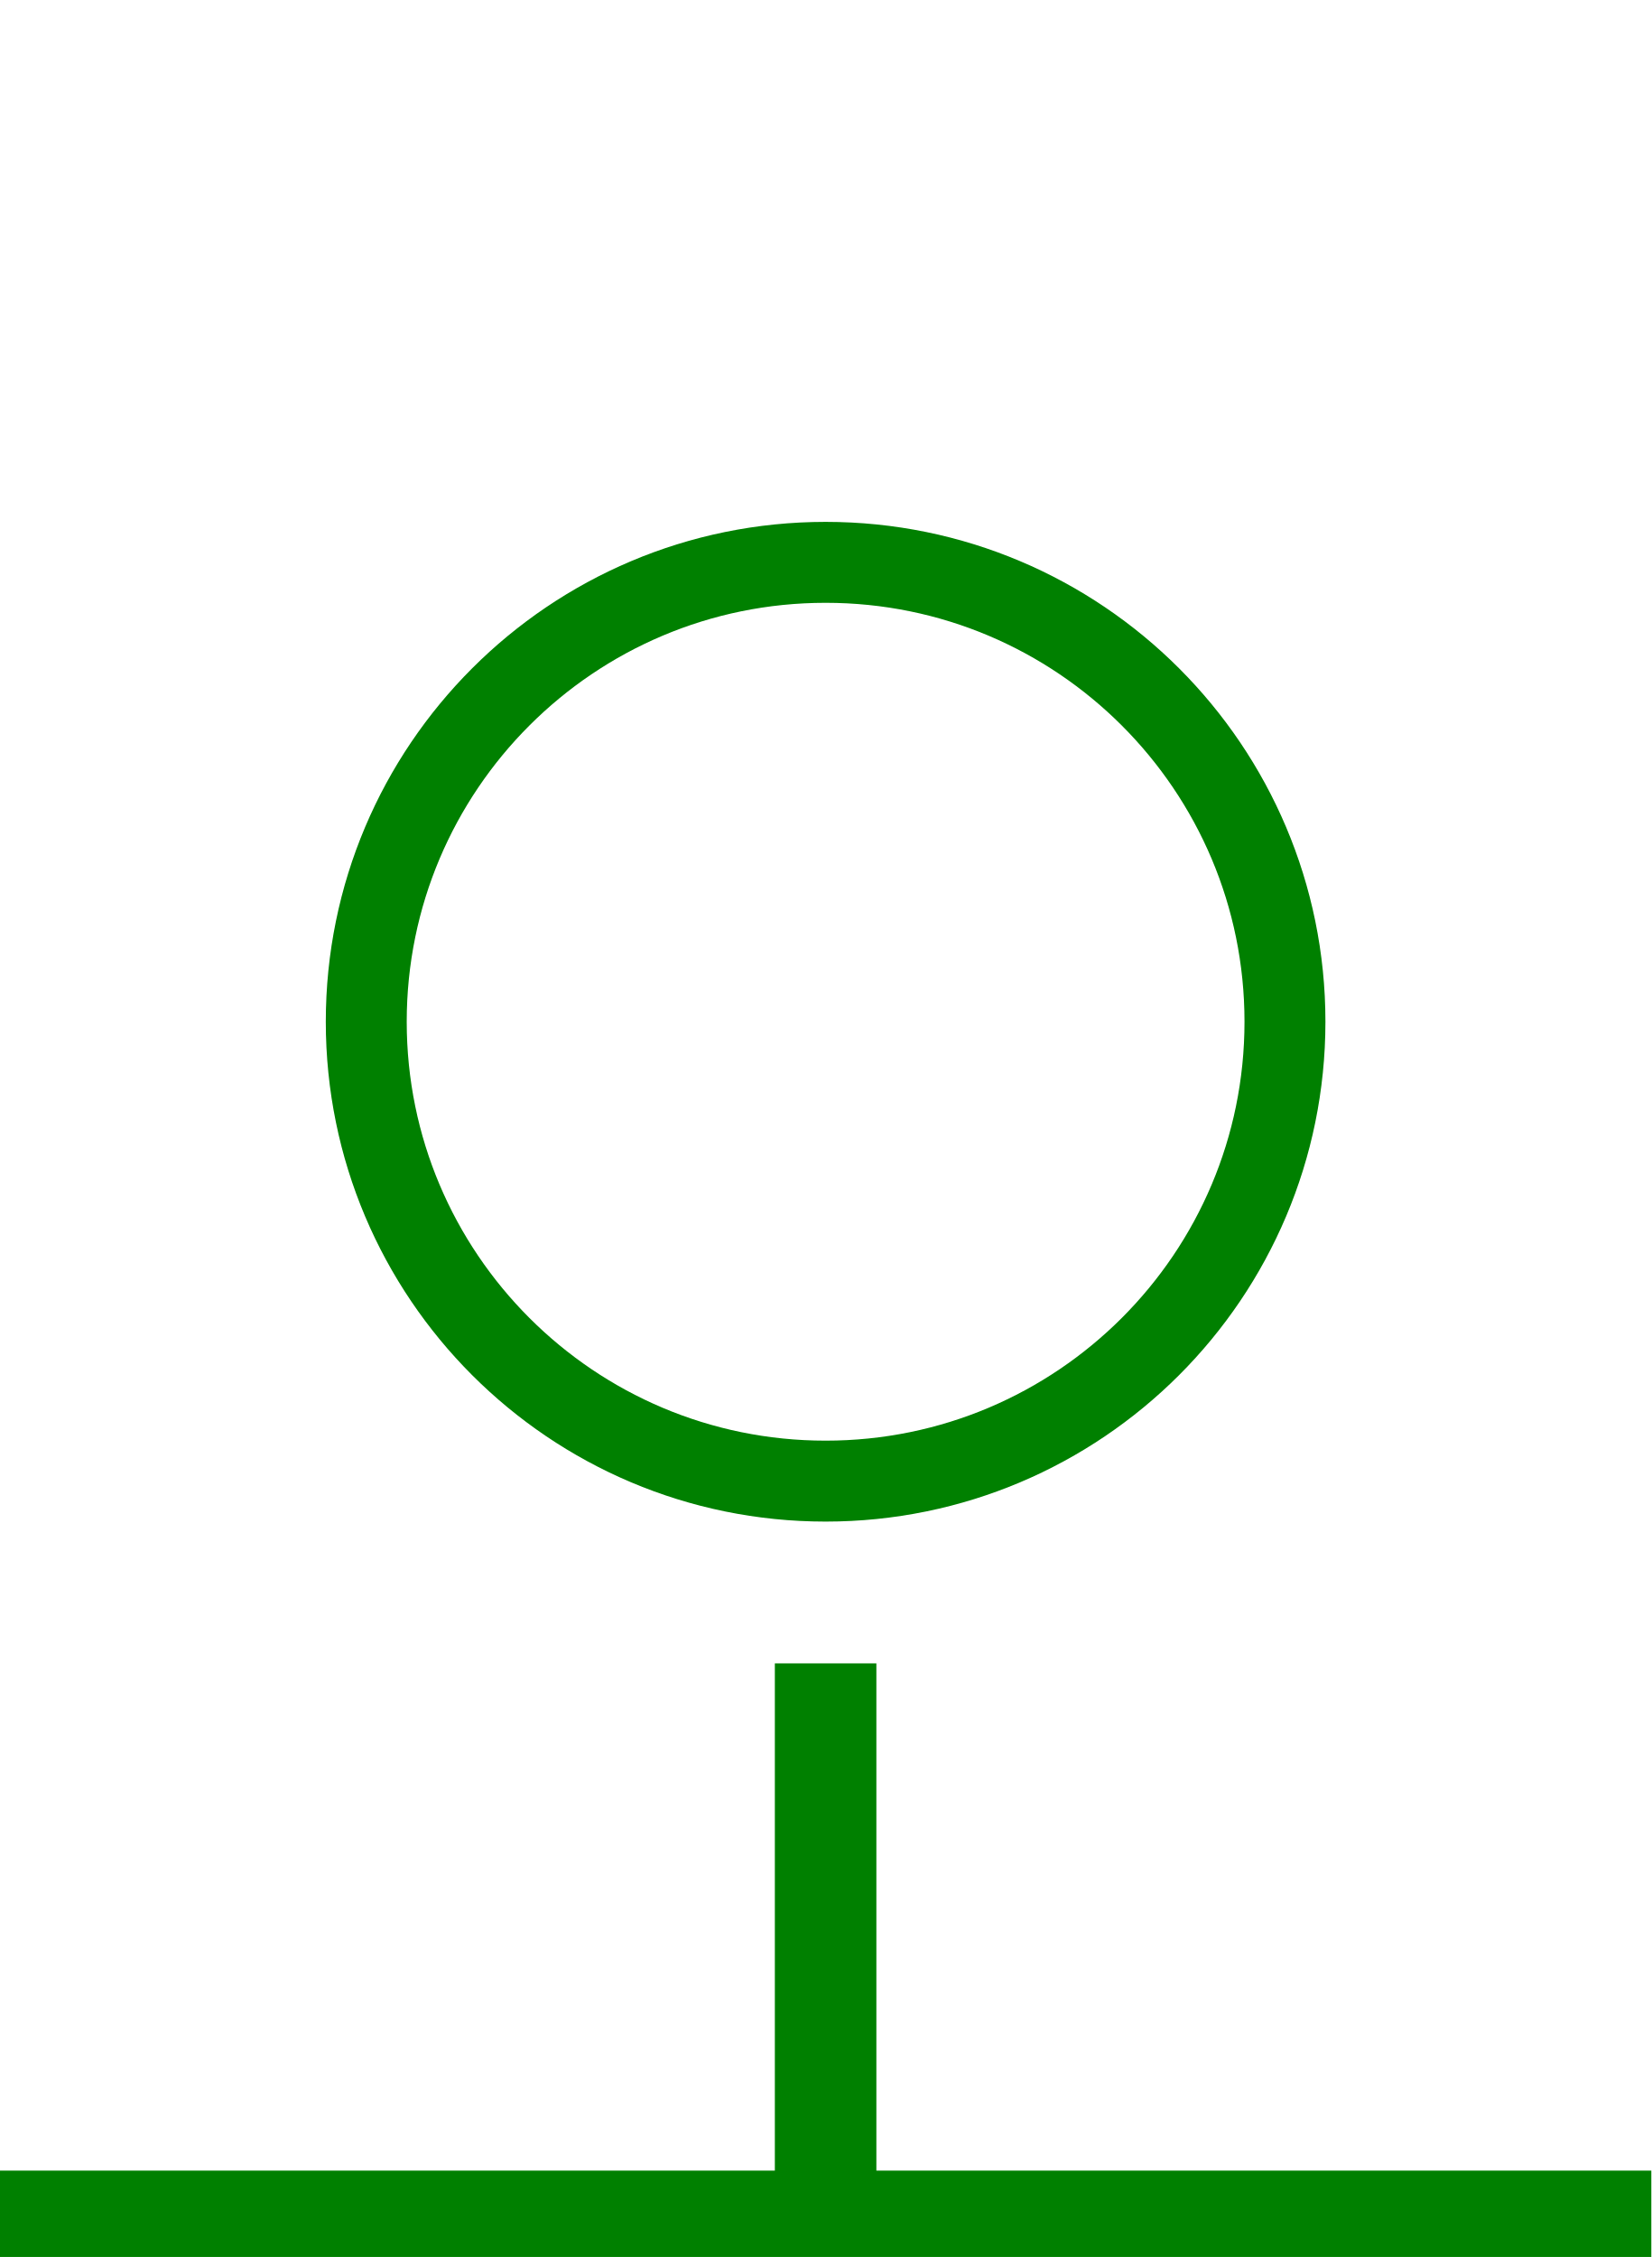
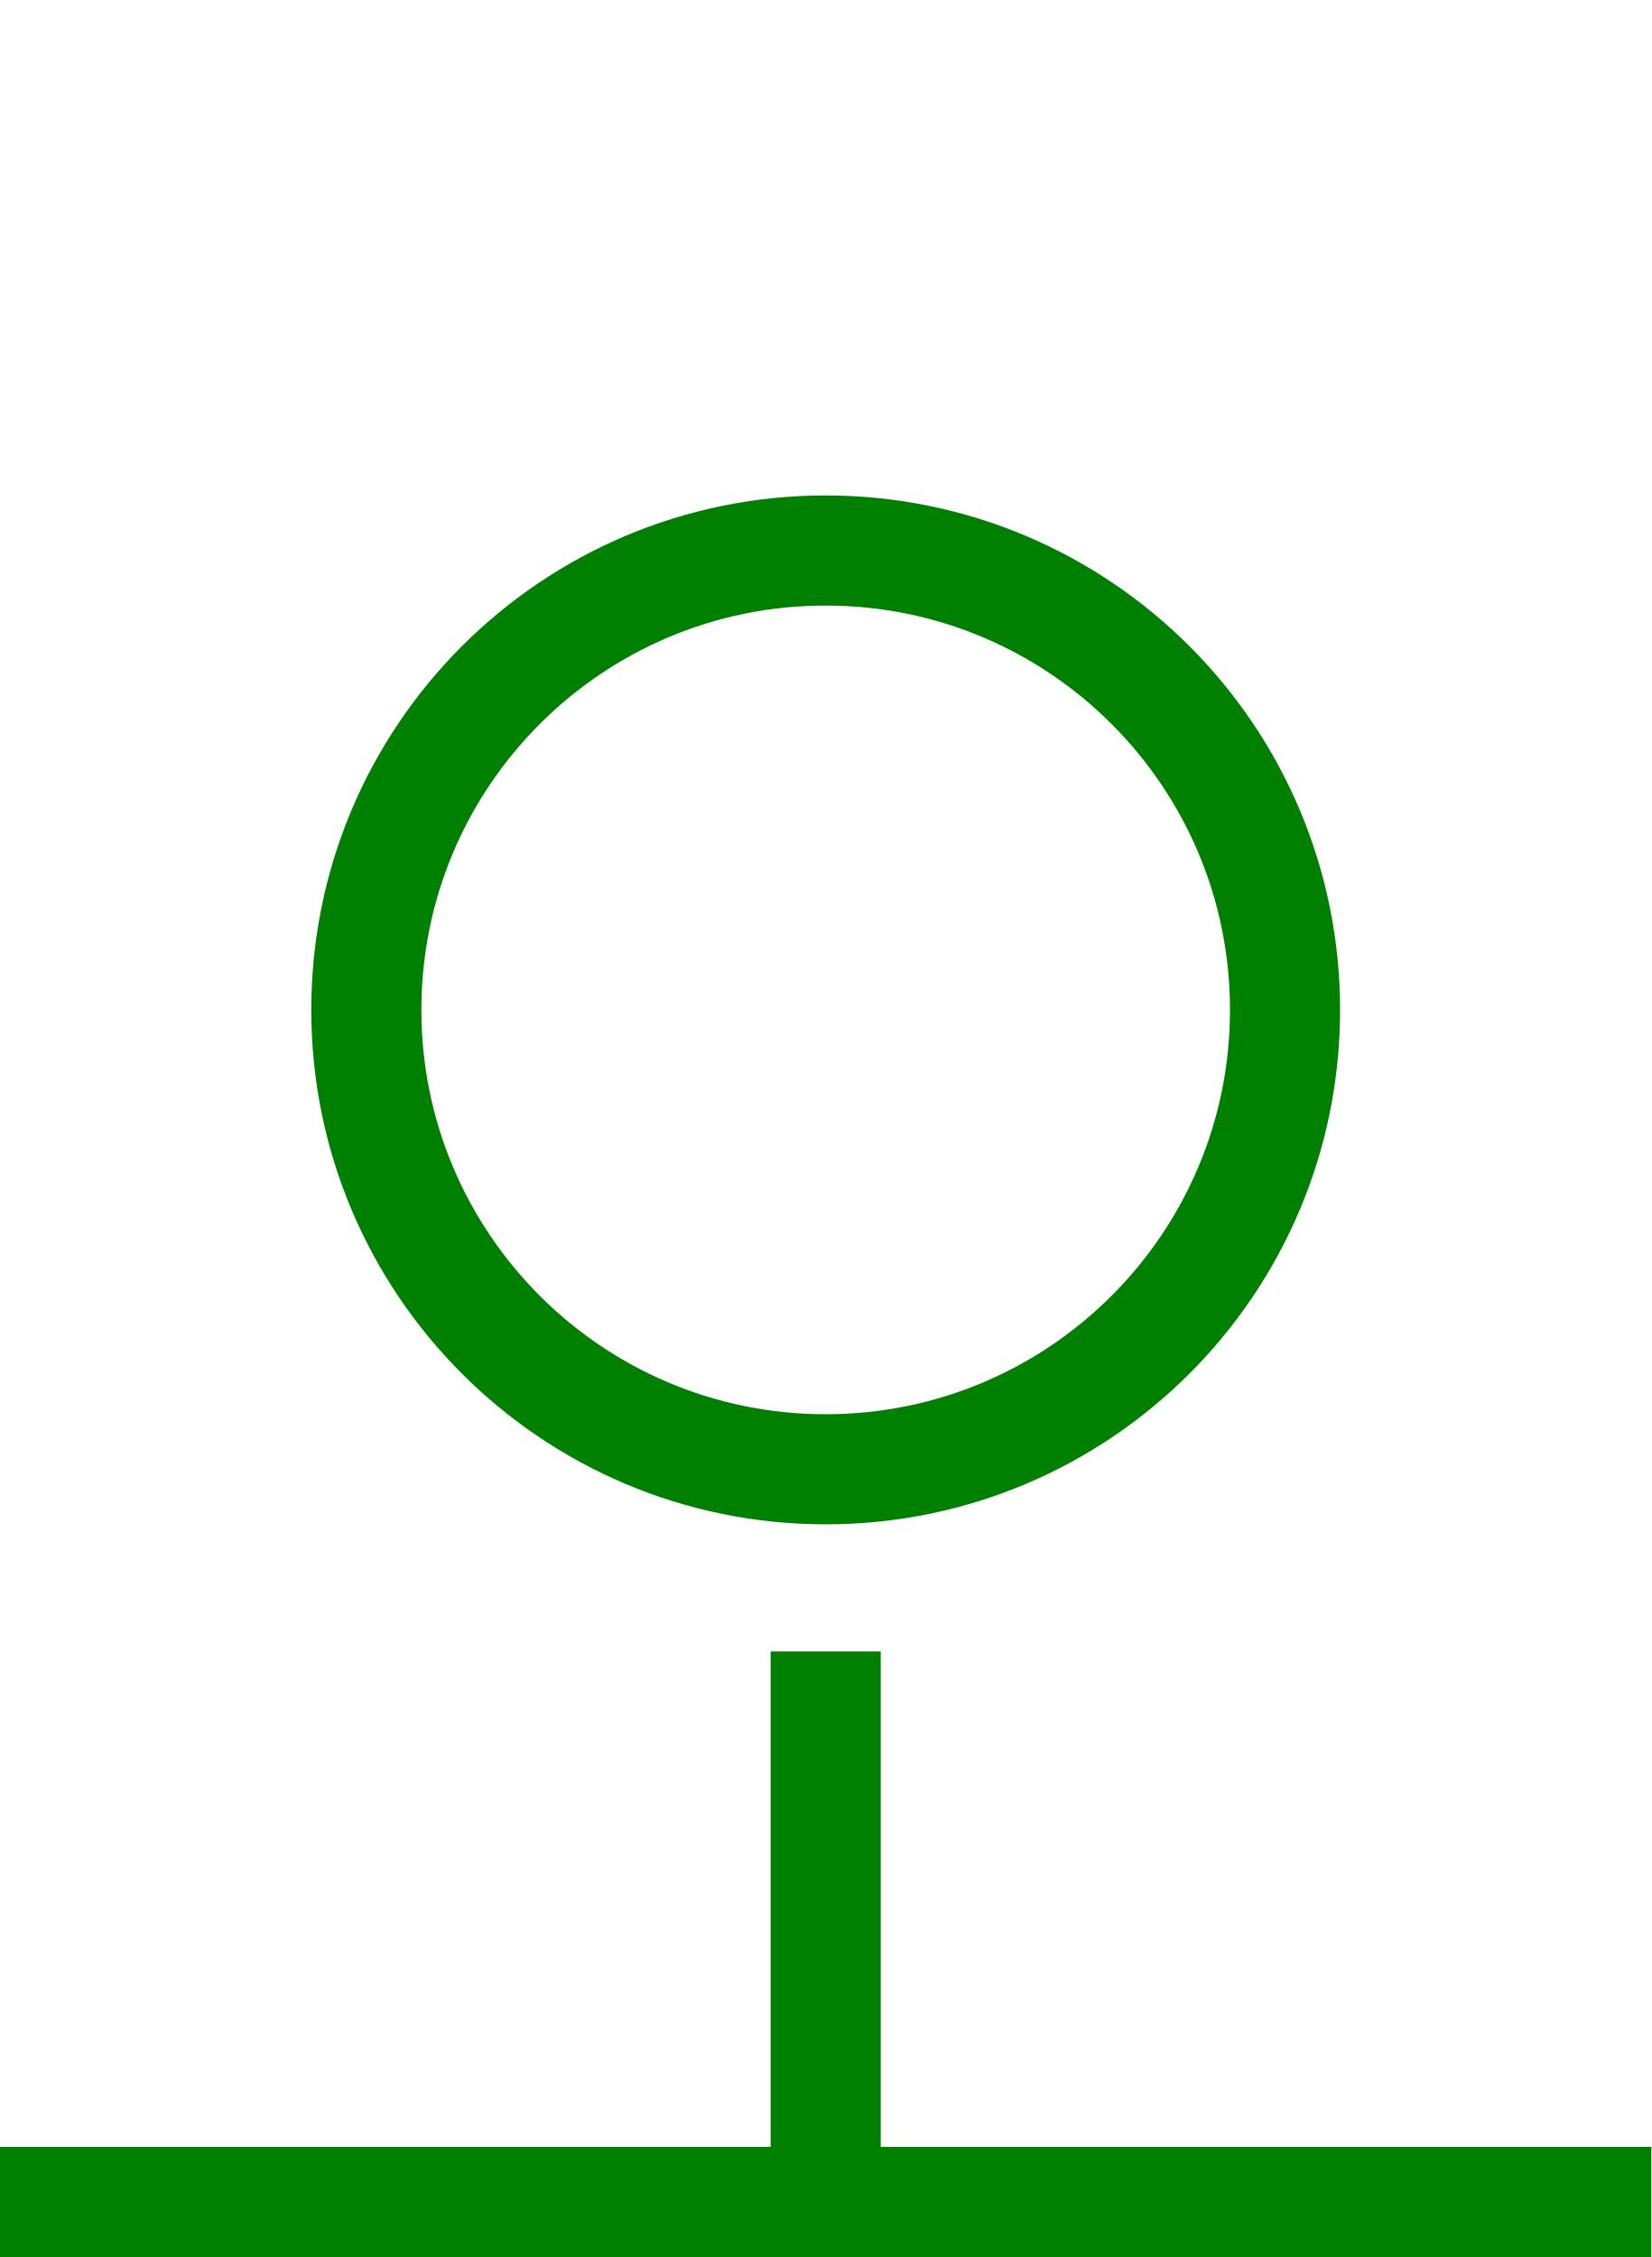
<svg xmlns="http://www.w3.org/2000/svg" width="150" height="205" viewBox="0 0 39.688 54.24" version="1.1" id="svg5">
  <defs id="defs2" />
-   <g id="g371">
-     <g id="g363">
-       <g id="g1452" transform="translate(-69.69977,-93.95593)">
-         <g id="g356" transform="matrix(2.499999,0,0,2.499999,30.0123,-203.4148)">
-           <path style="fill:none;fill-opacity:1;stroke:green;stroke-width:0.83;stroke-dasharray:none;stroke-opacity:1" d="M 15.875,140.229 H 31.75" id="path309-6-3" />
-           <path style="fill:none;fill-opacity:1;stroke:green;stroke-width:0.976;stroke-dasharray:none;stroke-opacity:1" d="M 23.812,140.229 V 134.938" id="path1162-2-9" />
-           <circle style="fill:none;fill-opacity:1;stroke:green;stroke-width:0.778;stroke-dasharray:none;stroke-opacity:1" id="path1252-7-9" cx="23.812" cy="128.77" r="4.416" />
-         </g>
+   <g id="g306">
+     <g id="g1452" transform="translate(-69.69977,-93.95593)">
+       <g id="g873" transform="translate(0,-0.2854148)">
+         <path style="fill:none;fill-opacity:1;stroke:#008000;stroke-width:2.646;stroke-dasharray:none;stroke-opacity:1" d="m 69.7,147.158 h 39.688" id="path309-6-3" />
+         <path style="fill:none;fill-opacity:1;stroke:#008000;stroke-width:2.646;stroke-dasharray:none;stroke-opacity:1" d="M 89.544,147.158 V 133.929" id="path1162-2-9" />
+         <circle style="fill:none;fill-opacity:1;stroke:#008000;stroke-width:2.646;stroke-dasharray:none;stroke-opacity:1" id="path1252-7-9" cx="89.544" cy="118.511" r="11.04" />
      </g>
    </g>
  </g>
</svg>
